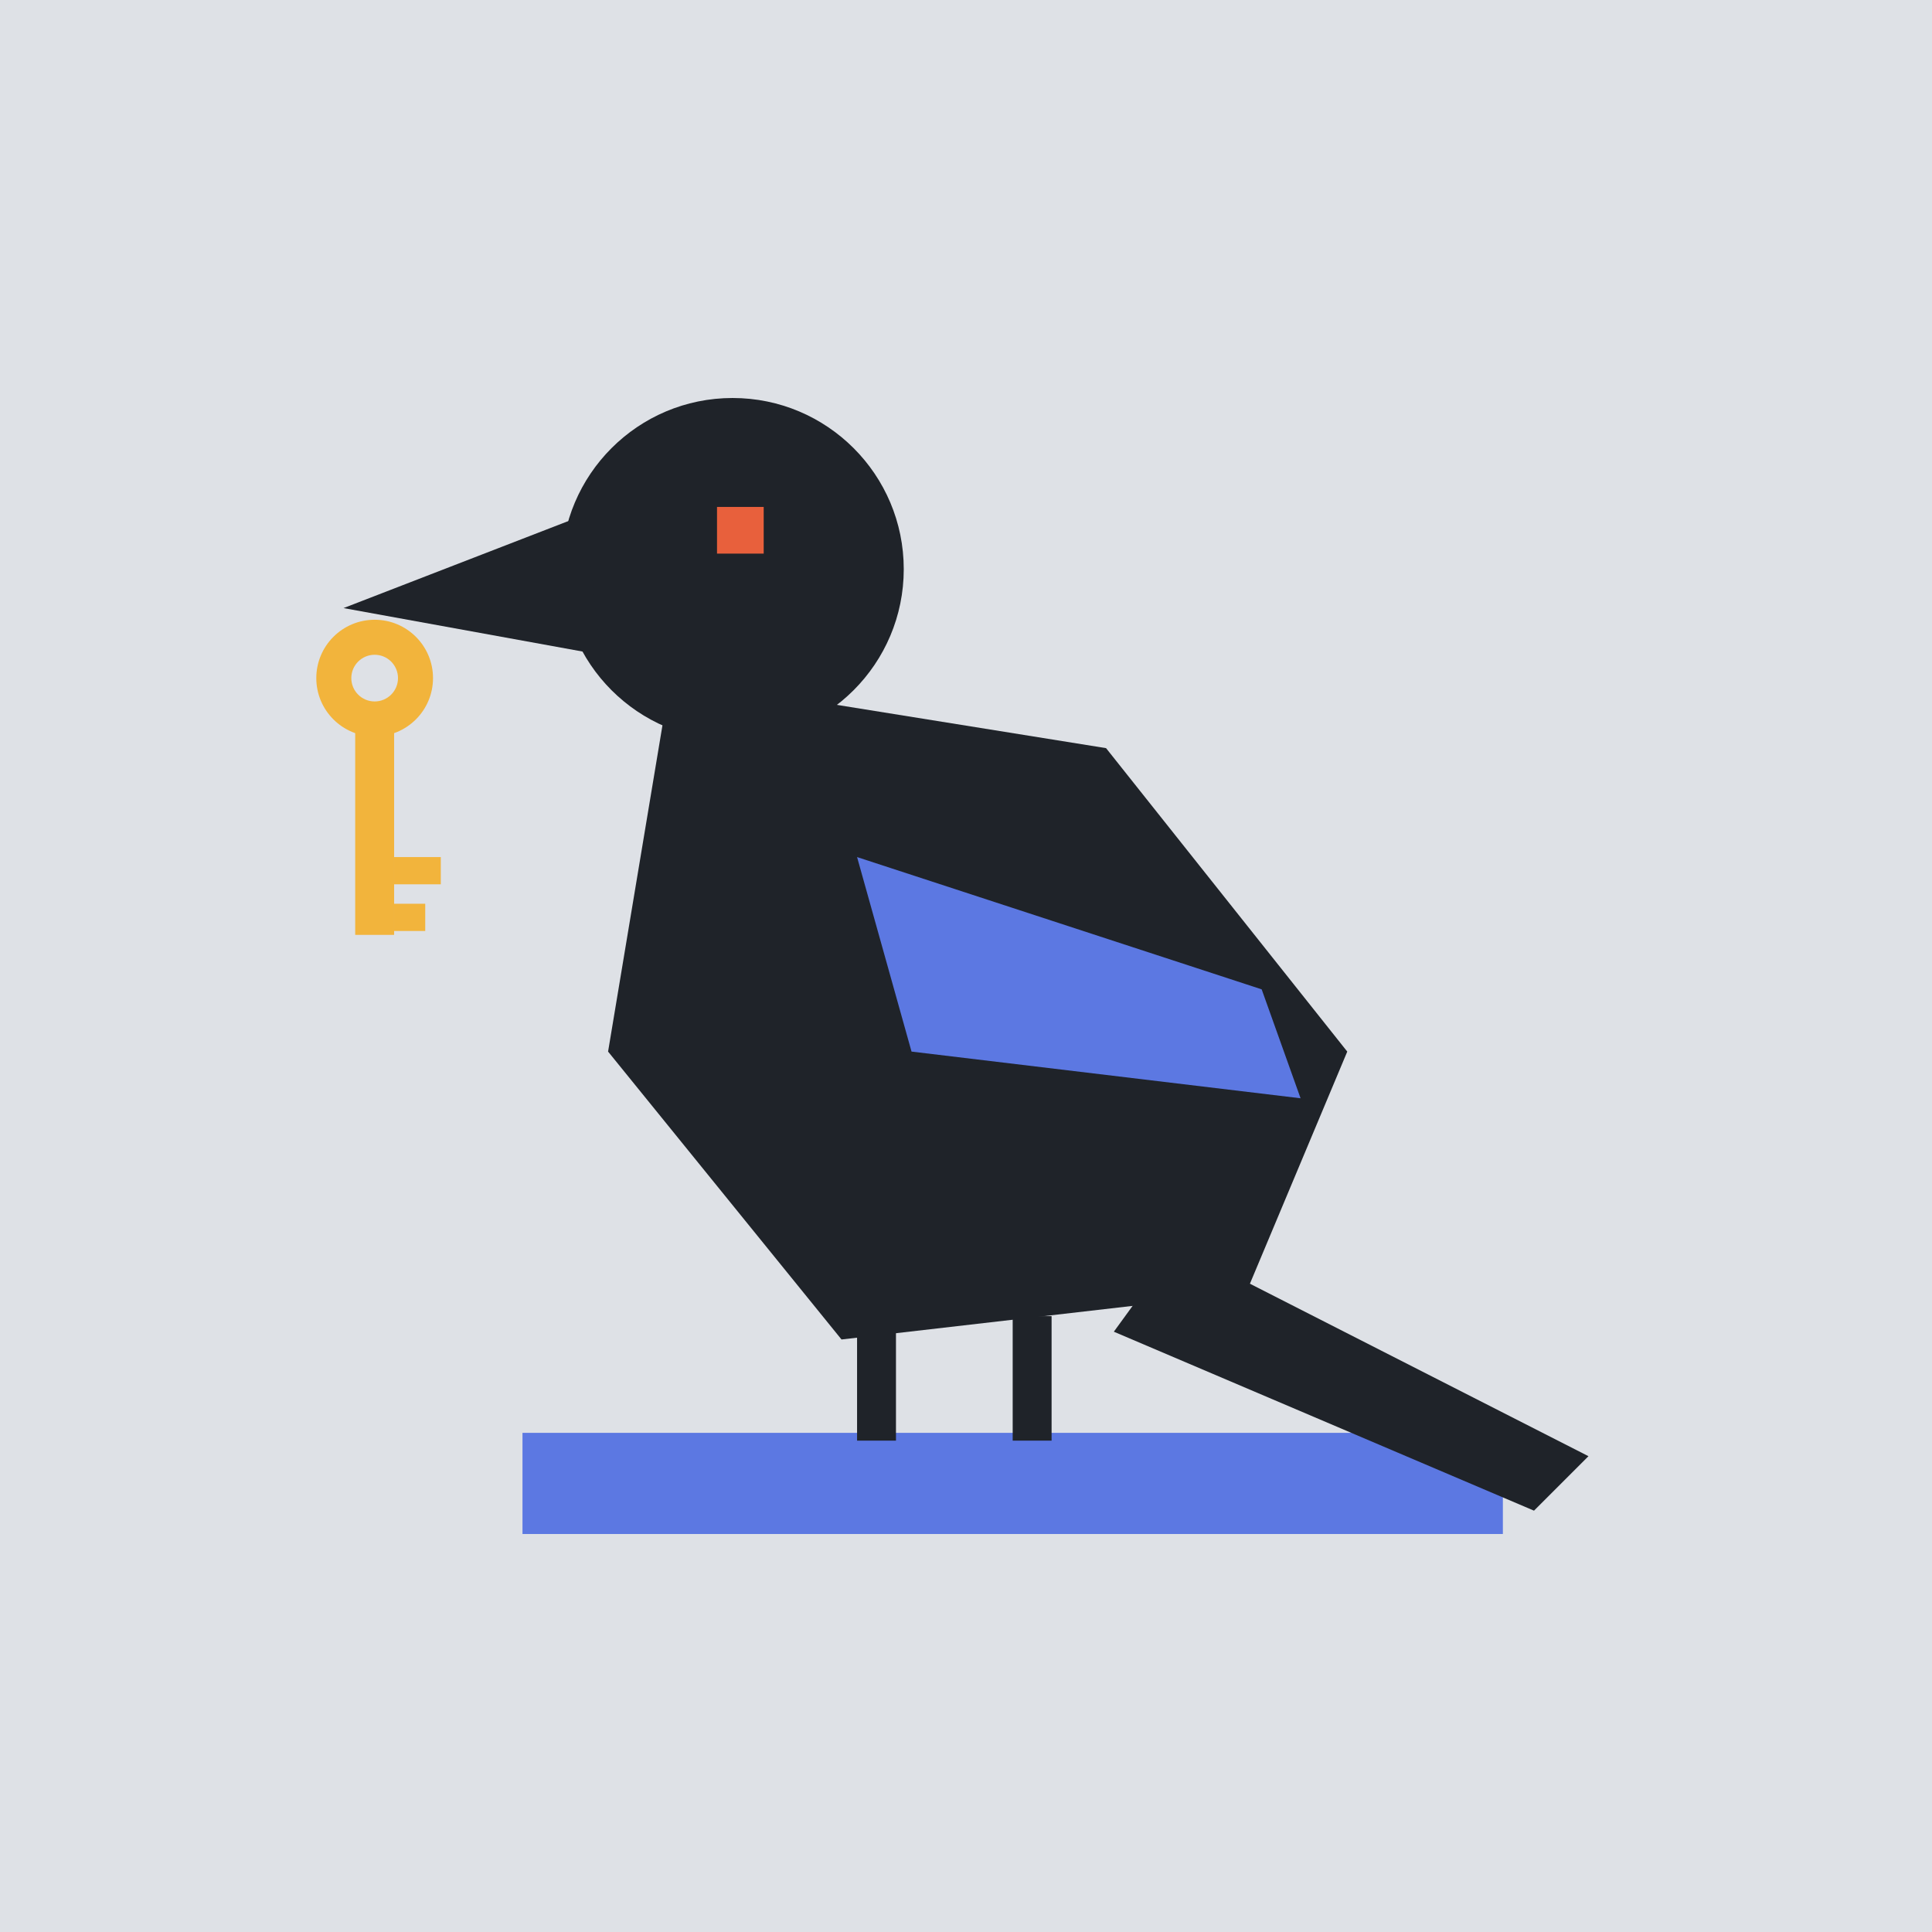
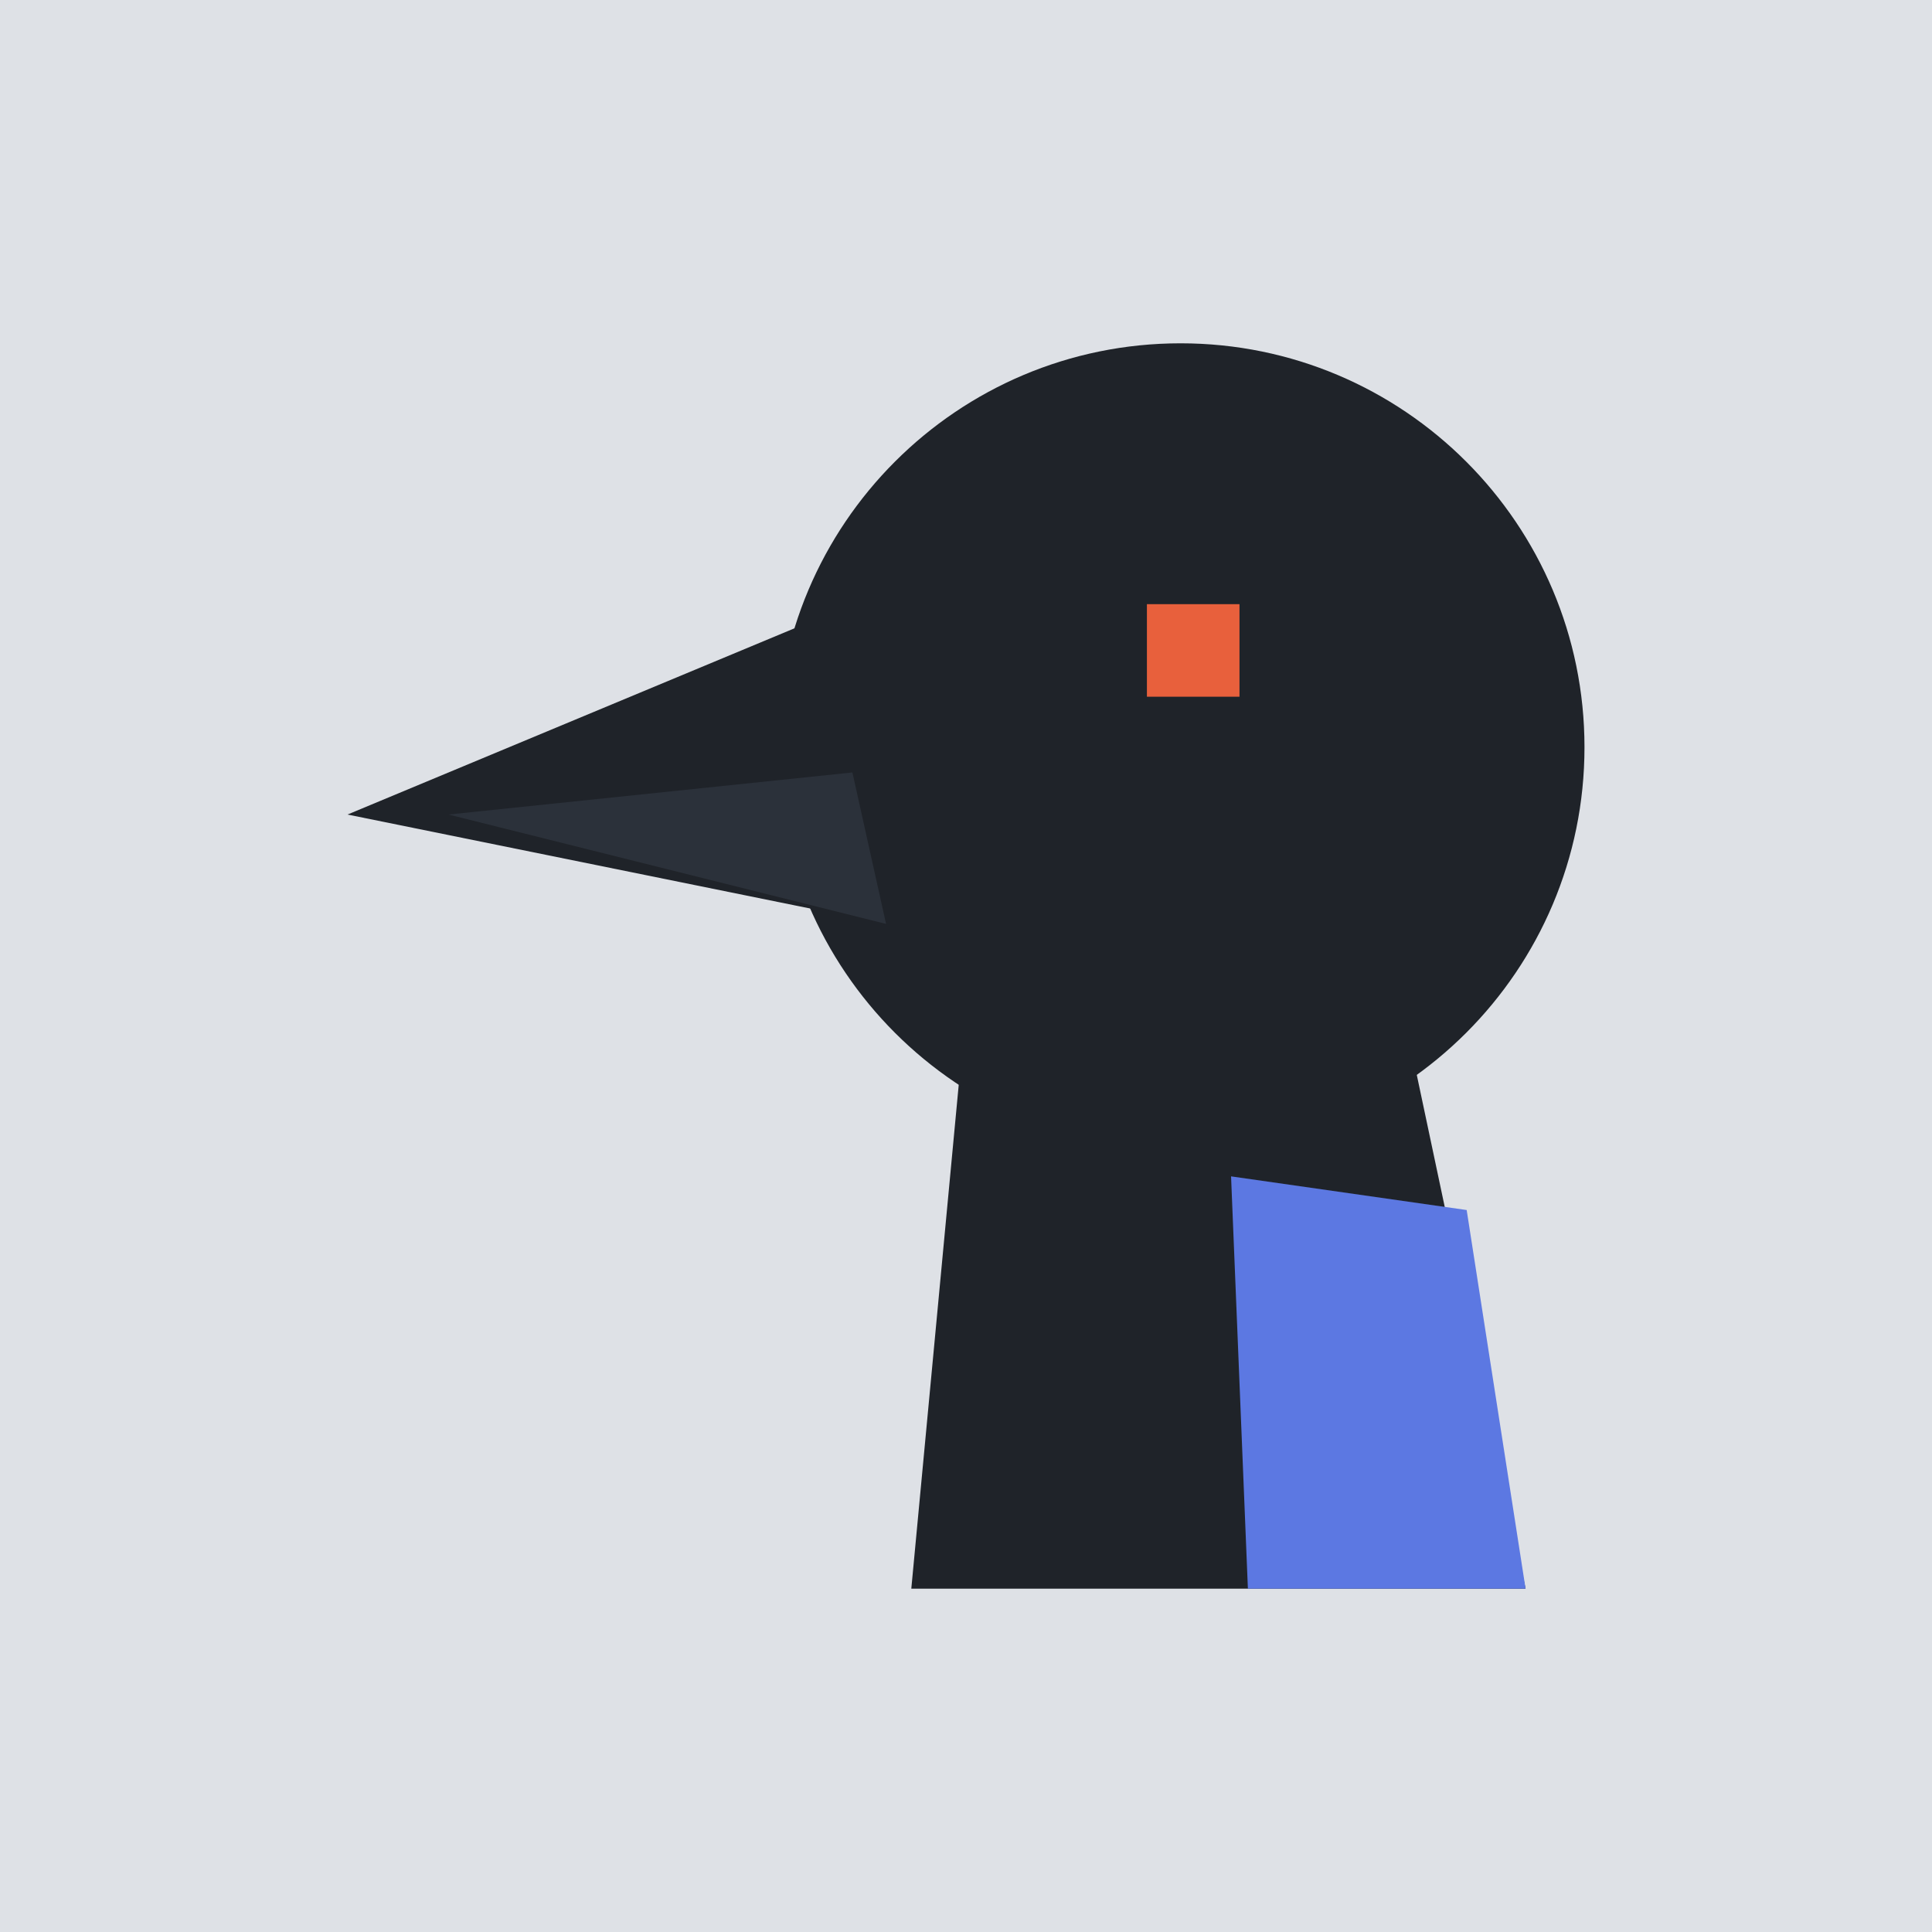
<svg xmlns="http://www.w3.org/2000/svg" viewBox="0 0 512 512">
  <rect width="512" height="512" fill="#DEE1E6" />
-   <g transform="translate(256 256) scale(1.031) translate(-264.0 -278.0)">
-     <rect x="150" y="398" width="252" height="26" fill="#5C78E2" />
-     <polygon points="318.0,350.0 424.0,404.0 410.0,418.0 302.0,372.0" fill="#1F2329" />
-     <polygon points="188.0,204.0 300.0,222.0 362.0,300.0 336.0,362.0 232.0,374.0 172.0,300.0" fill="#1F2329" />
-     <polygon points="236.0,250.0 340.0,284.0 350.0,312.0 250.0,300.0" fill="#5C78E2" />
-     <rect x="236" y="368" width="10" height="32" fill="#1F2329" />
-     <rect x="276" y="368" width="10" height="32" fill="#1F2329" />
-     <circle cx="204" cy="176" r="44" fill="#1F2329" />
-     <polygon points="166.0,162.0 104.0,186.0 170.0,198.0" fill="#1F2329" />
-     <rect x="200" y="160" width="12" height="12" fill="#E8603C" />
-     <circle cx="112" cy="204" r="15" fill="#F2B43C" />
-     <circle cx="112" cy="204" r="6" fill="#DEE1E6" />
-     <rect x="107" y="218" width="10" height="52" fill="#F2B43C" />
-     <rect x="117" y="250" width="12" height="7" fill="#F2B43C" />
-     <rect x="117" y="262" width="8" height="7" fill="#F2B43C" />
+   <g transform="translate(256 256) scale(1.115) translate(-233.0 -272.0)">
+     <polygon points="236.0,250.0 330.0,250.0 366.0,420.0 220.0,420.0" fill="#1F2329" />
+     <circle cx="284" cy="220" r="96" fill="#1F2329" />
+     <polygon points="206.0,186.0 86.0,236.0 214.0,262.0" fill="#1F2329" />
+     <polygon points="206.0,226.0 110.0,236.0 214.0,262.0" fill="#2B313A" />
+     <polygon points="296.0,322.0 352.0,330.0 366.0,420.0 300.0,420.0" fill="#5C78E2" />
+     <rect x="276" y="186" width="22" height="22" fill="#E8603C" />
  </g>
</svg>
